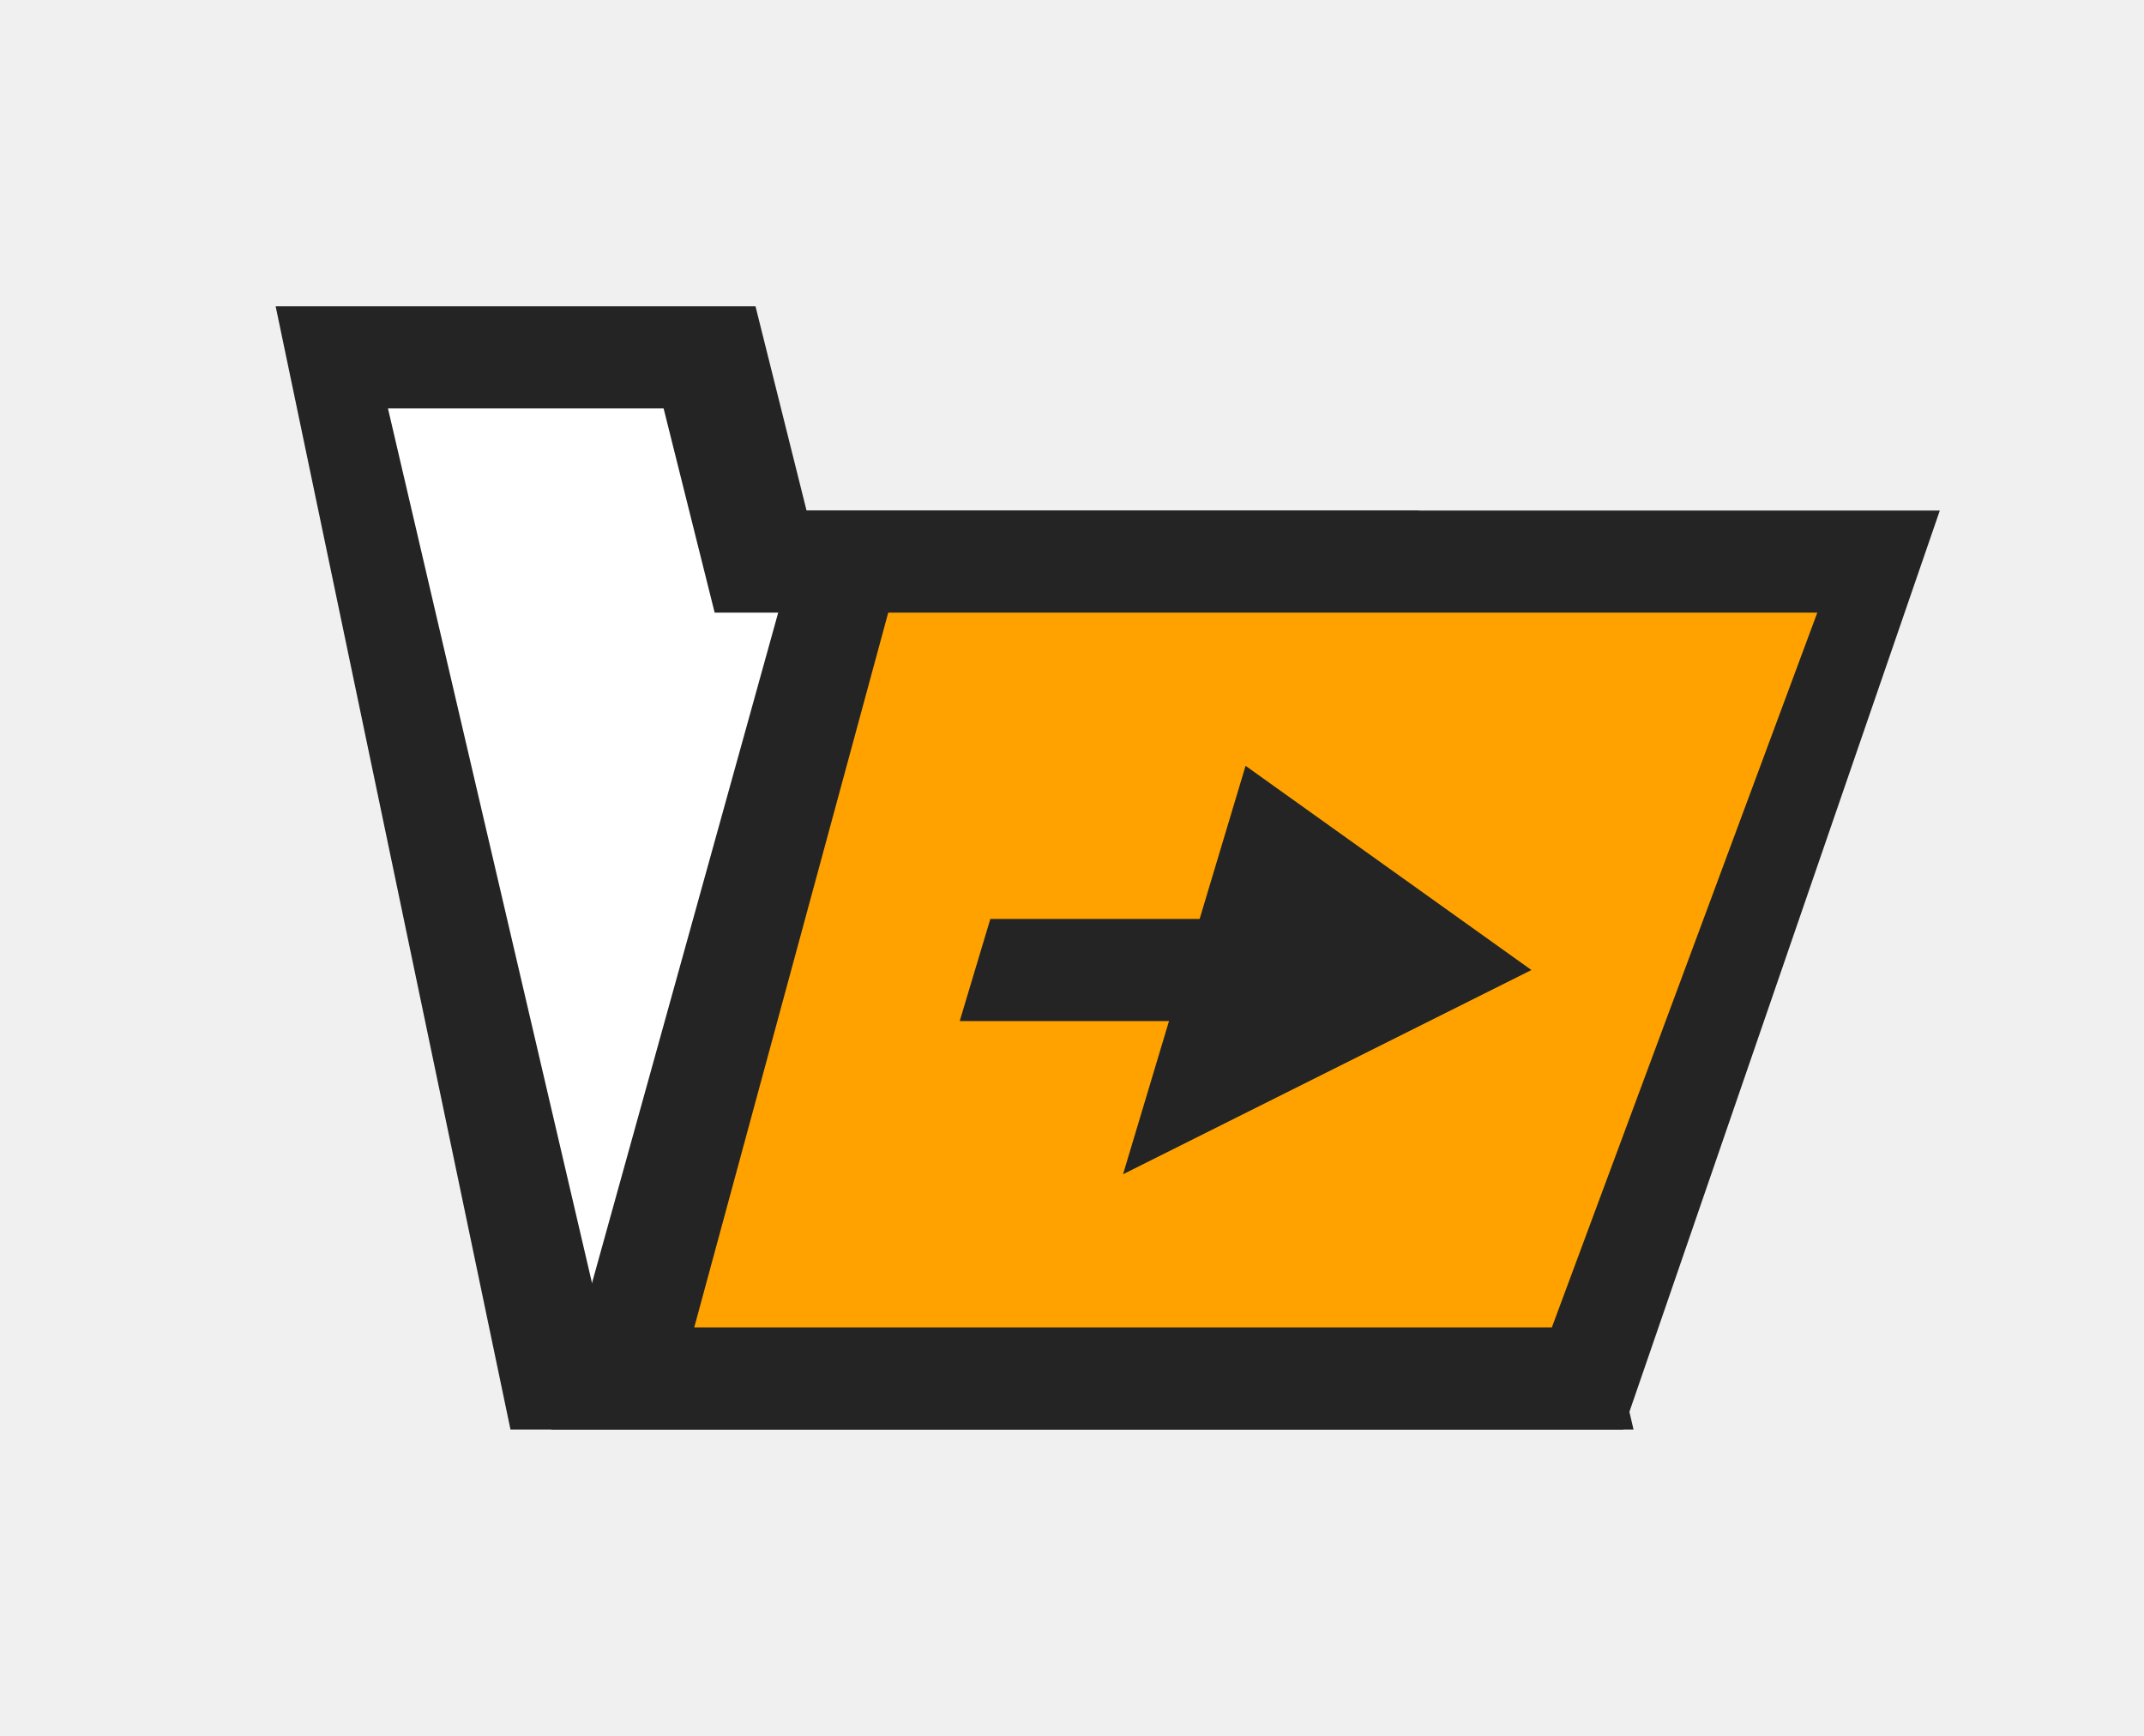
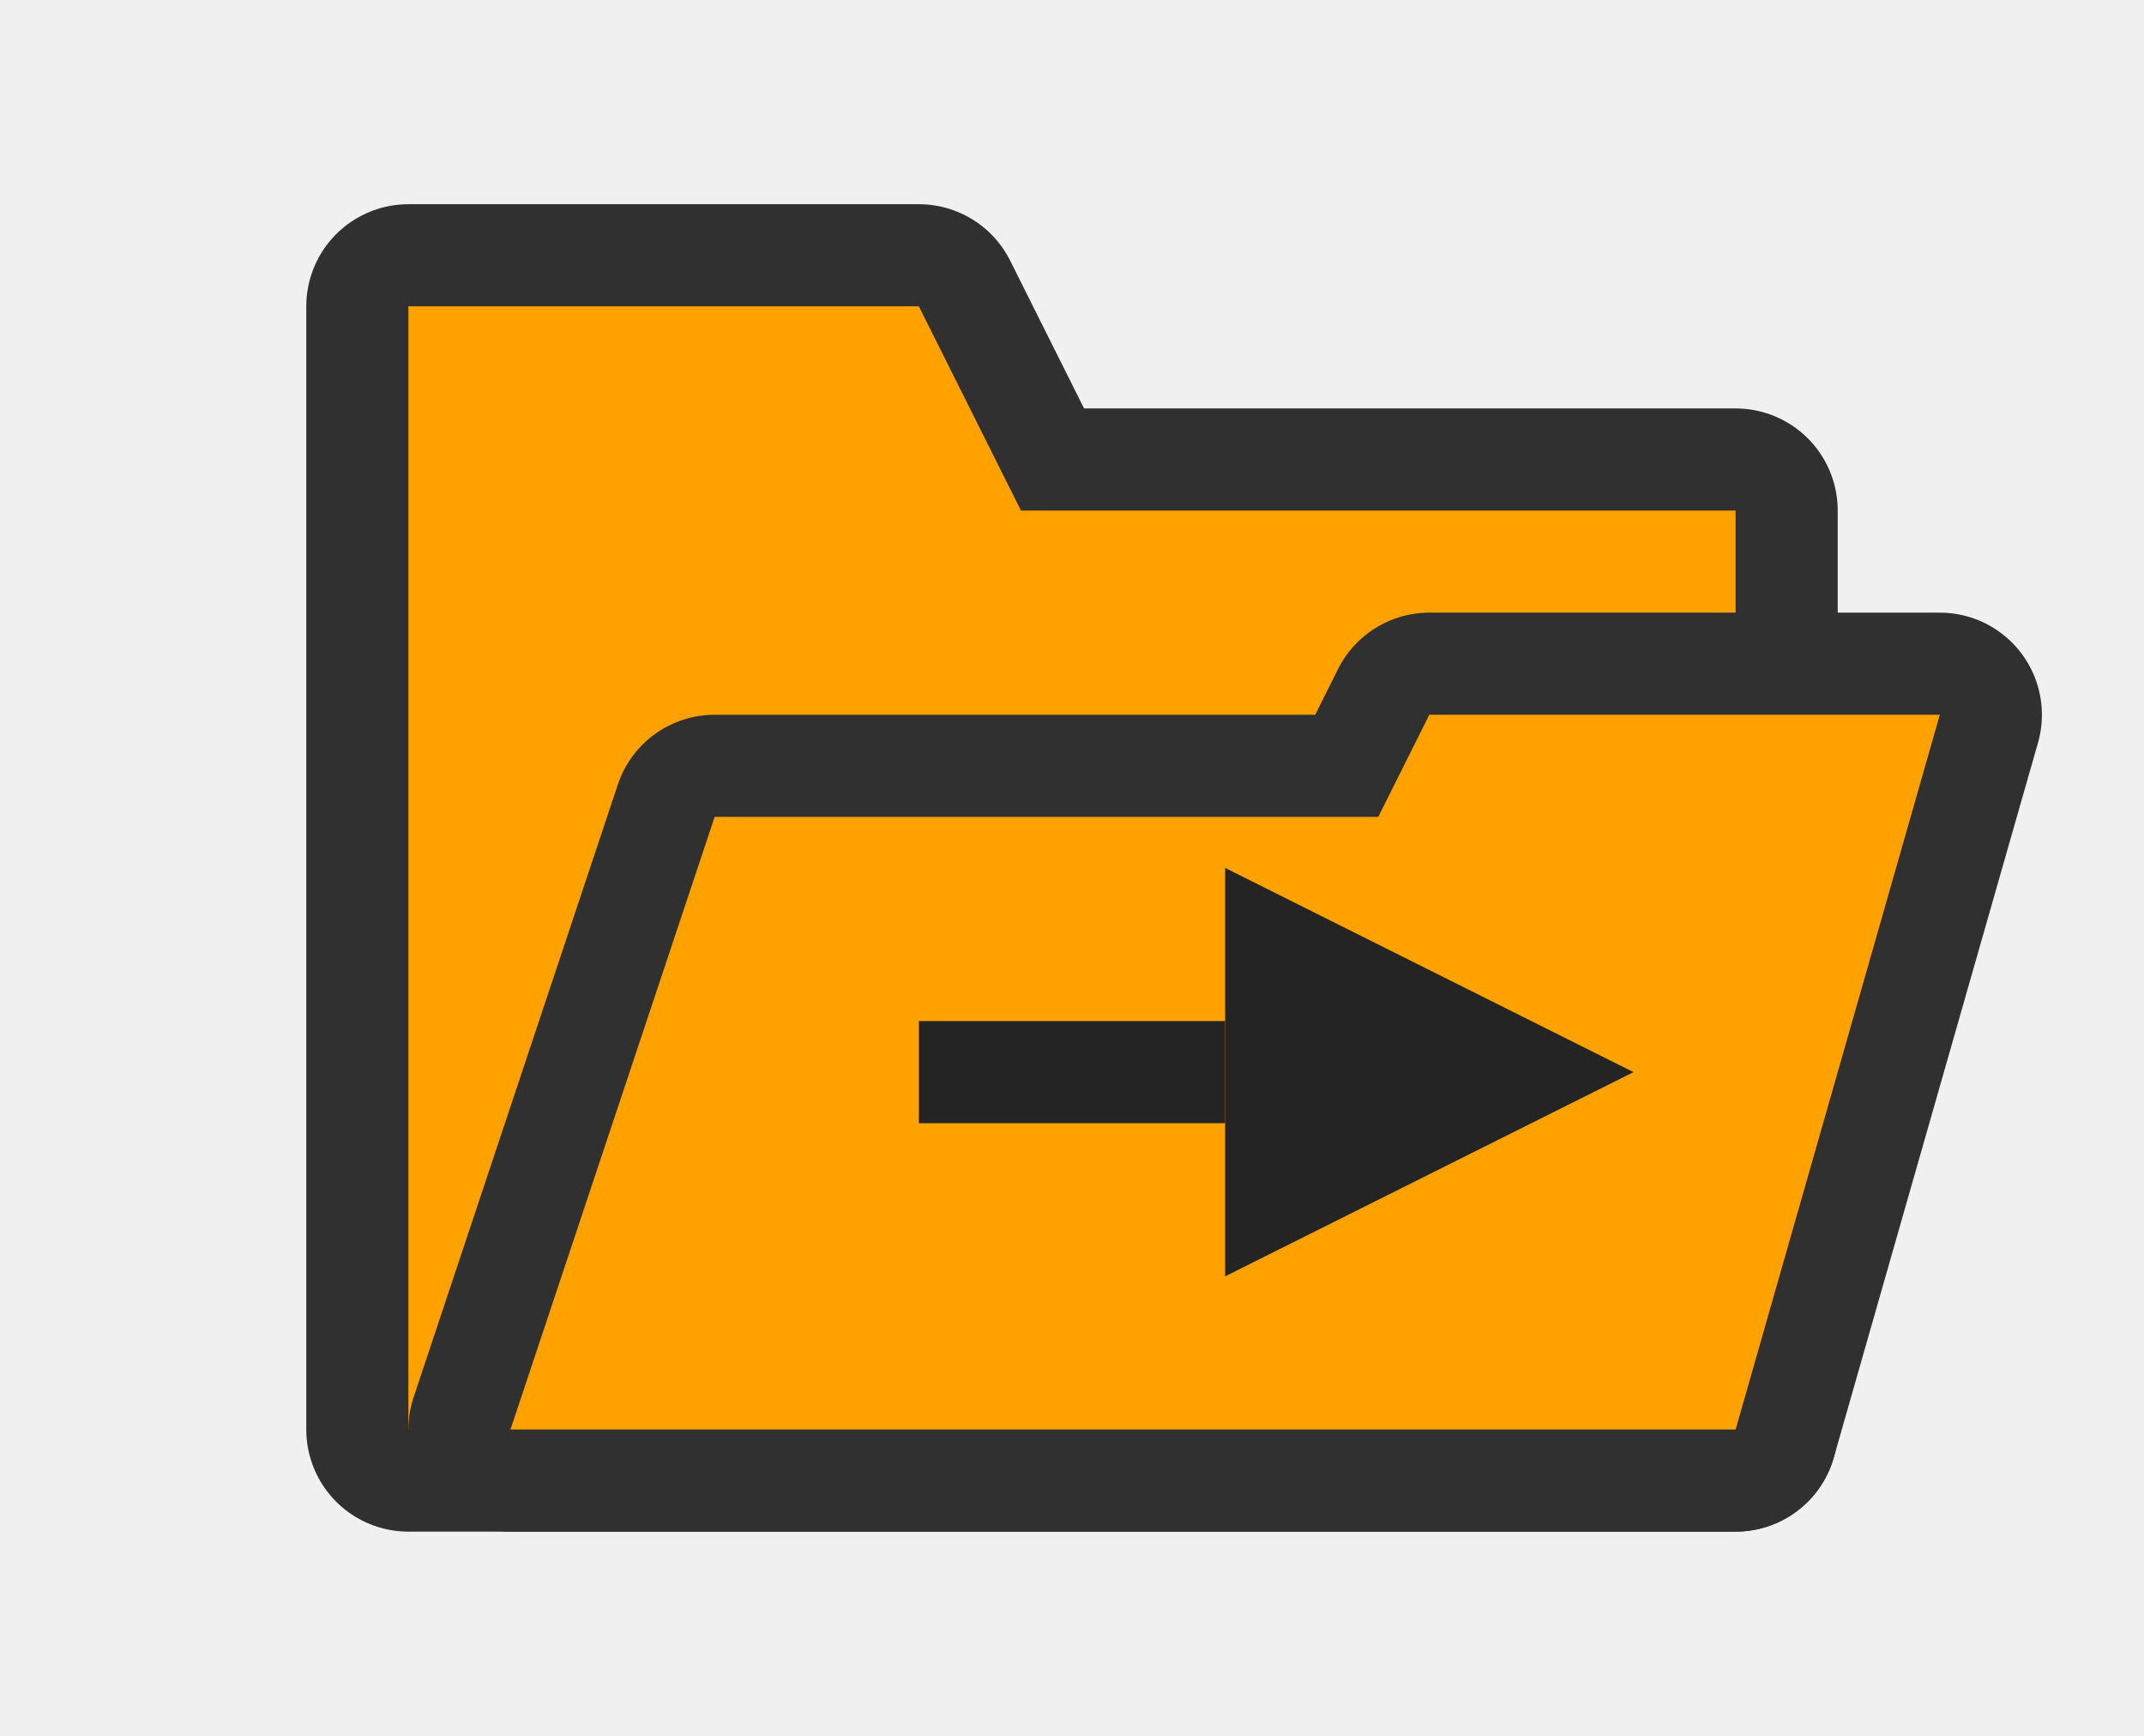
- <svg xmlns="http://www.w3.org/2000/svg" version="1.1" id="svg2" x="0px" y="0px" viewBox="0 0 21 17" style="enable-background:new 0 0 21 17;" xml:space="preserve">
-   <style type="text/css">
+ <svg xmlns="http://www.w3.org/2000/svg" xml:space="preserve" style="enable-background:new 0 0 21 17;" viewBox="0 0 21 17" y="0px" x="0px" id="svg2" version="1.1">
+   <defs id="defs19" />
+   <style id="style2" type="text/css">
	.st0{fill:none;}
	.st1{fill:#FFFFFF;}
	.st2{fill:#242424;}
	.st3{fill:#FFA200;}
</style>
-   <rect id="rect4_1_" y="0" class="st0" width="21" height="17" />
-   <path id="path6_1_" class="st1" d="M3.3,3.4h3.9l0.5,1.8h5l1.9,8.2H5.4L3.3,3.4L3.3,3.4z" />
-   <path id="path8_1_" class="st2" d="M7.9,5h6l2.1,9H5L2.7,3h4.7L7.9,5z M3.8,4l2.1,9h9L13,6H7  L6.5,4H3.8L3.8,4z" />
-   <path id="path10_1_" class="st3" d="M18.6,5.6H8.4l-2.2,7.9h9.6C15.7,13.4,18.6,5.6,18.6,5.6z" />
-   <path id="path12_1_" class="st2" d="M15.9,14H5.4l2.5-9H19L15.9,14z M8.7,6l-1.9,7h8.4l2.6-7H8.7z  " />
-   <g>
-     <polygon class="st2" points="12,10 9.4,10 9.7,9 12.3,9  " />
-     <g>
-       <polygon class="st2" points="11,11.5 15,9.5 12.2,7.5   " />
-     </g>
+   <path style="fill:#1e1e1e;fill-opacity:1;stroke:#303030;stroke-width:2;stroke-linecap:round;stroke-linejoin:round;stroke-miterlimit:4;stroke-dasharray:none;stroke-opacity:1;paint-order:normal" d="m 4,3 h 5 l 1,2 h 7 v 9 H 4 Z" id="path868" />
+   <path id="rect834-1" d="m 4,3 h 5 l 1,2 h 7 v 9 H 4 Z" style="fill:#ffa200;fill-opacity:1;stroke:none;stroke-width:1;stroke-linecap:round;stroke-linejoin:round;stroke-miterlimit:4;stroke-dasharray:none;stroke-opacity:1;paint-order:normal" />
+   <path id="path870" d="M 19,7 H 14 L 13.5,8 H 7 L 5,14 h 12 z" style="fill:#ca6f6f;fill-opacity:1;stroke:#303030;stroke-width:2;stroke-linecap:round;stroke-linejoin:round;stroke-miterlimit:4;stroke-dasharray:none;stroke-opacity:1;paint-order:normal" />
+   <path style="fill:#ffa200;fill-opacity:1;stroke:none;stroke-width:1;stroke-linecap:round;stroke-linejoin:round;stroke-miterlimit:4;stroke-dasharray:none;stroke-opacity:1;paint-order:normal" d="M 19,7 H 14 L 13.5,8 H 7 L 5,14 h 12 z" id="path866" />
+   <rect style="fill:#242424;stroke-width:1" id="rect10" height="1" width="3" class="st2" y="10" x="9" />
+   <g style="stroke-width:0.935" transform="matrix(1.142857,0,0,1,-0.2285709,1)" id="g14">
+     <polygon style="fill:#242424;stroke-width:0.935" id="polygon12" points="10.7,7.5 10.7,11.5 14.2,9.5 " class="st2" />
  </g>
</svg>
